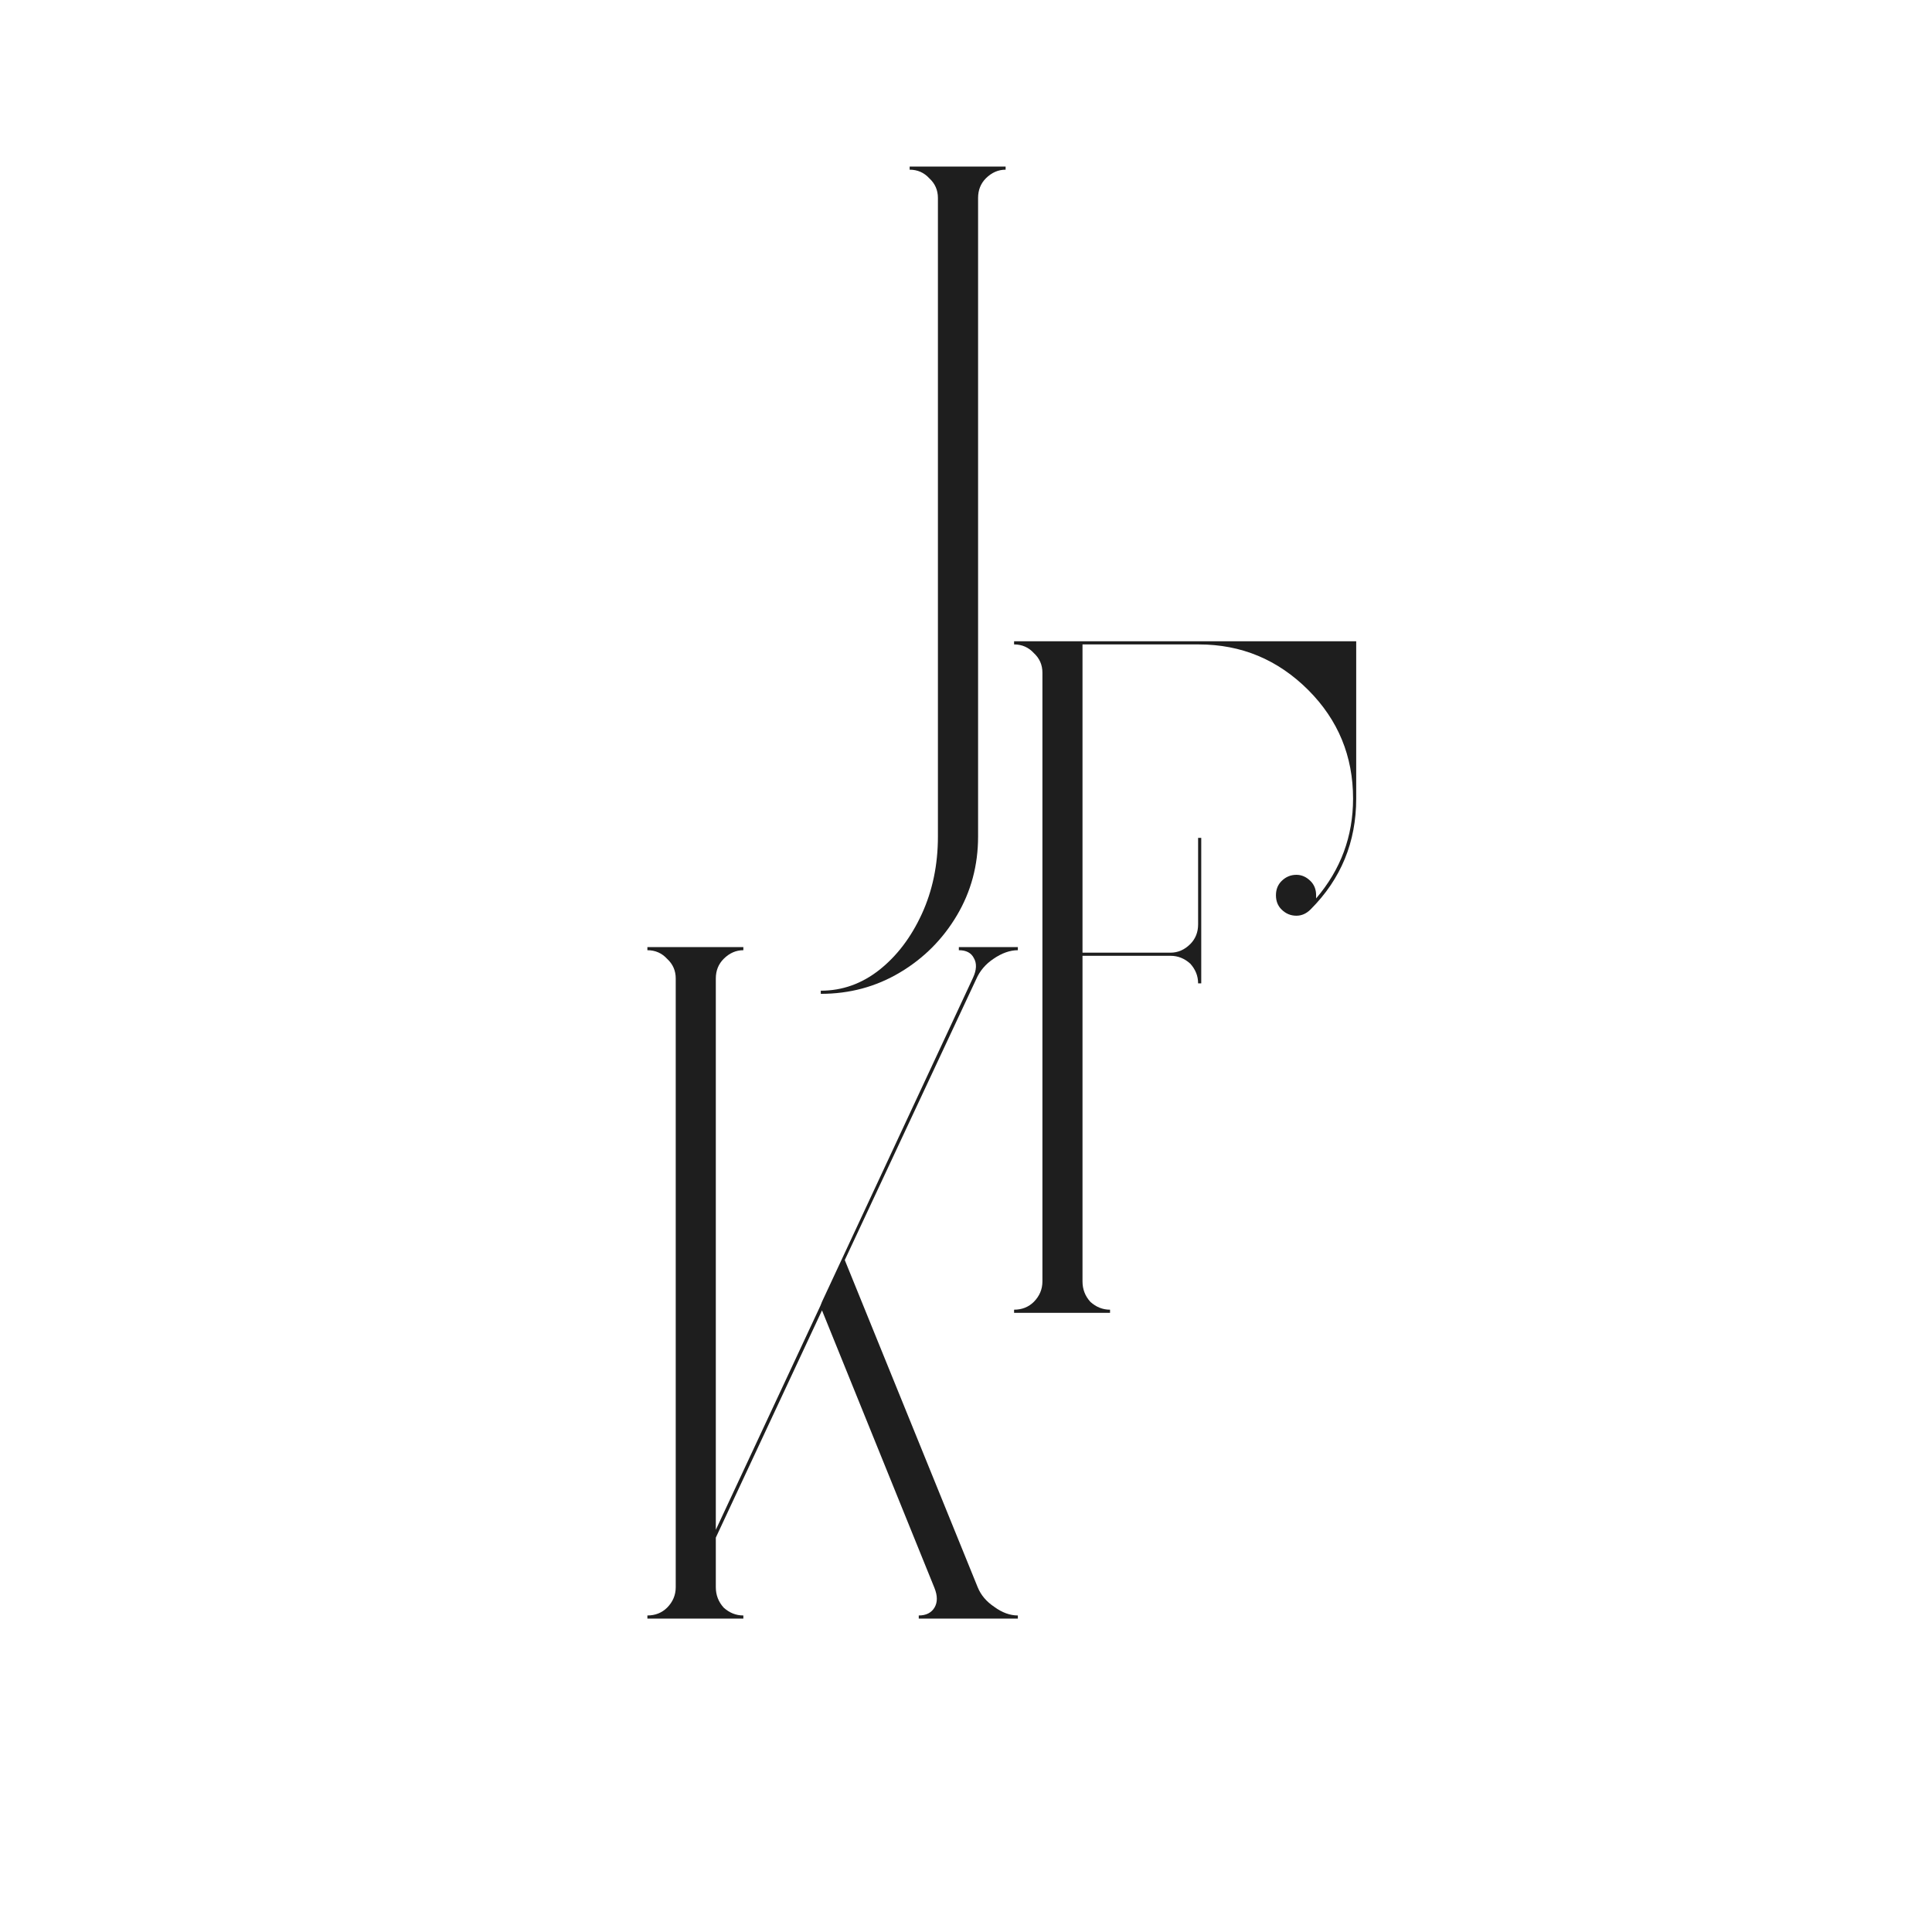
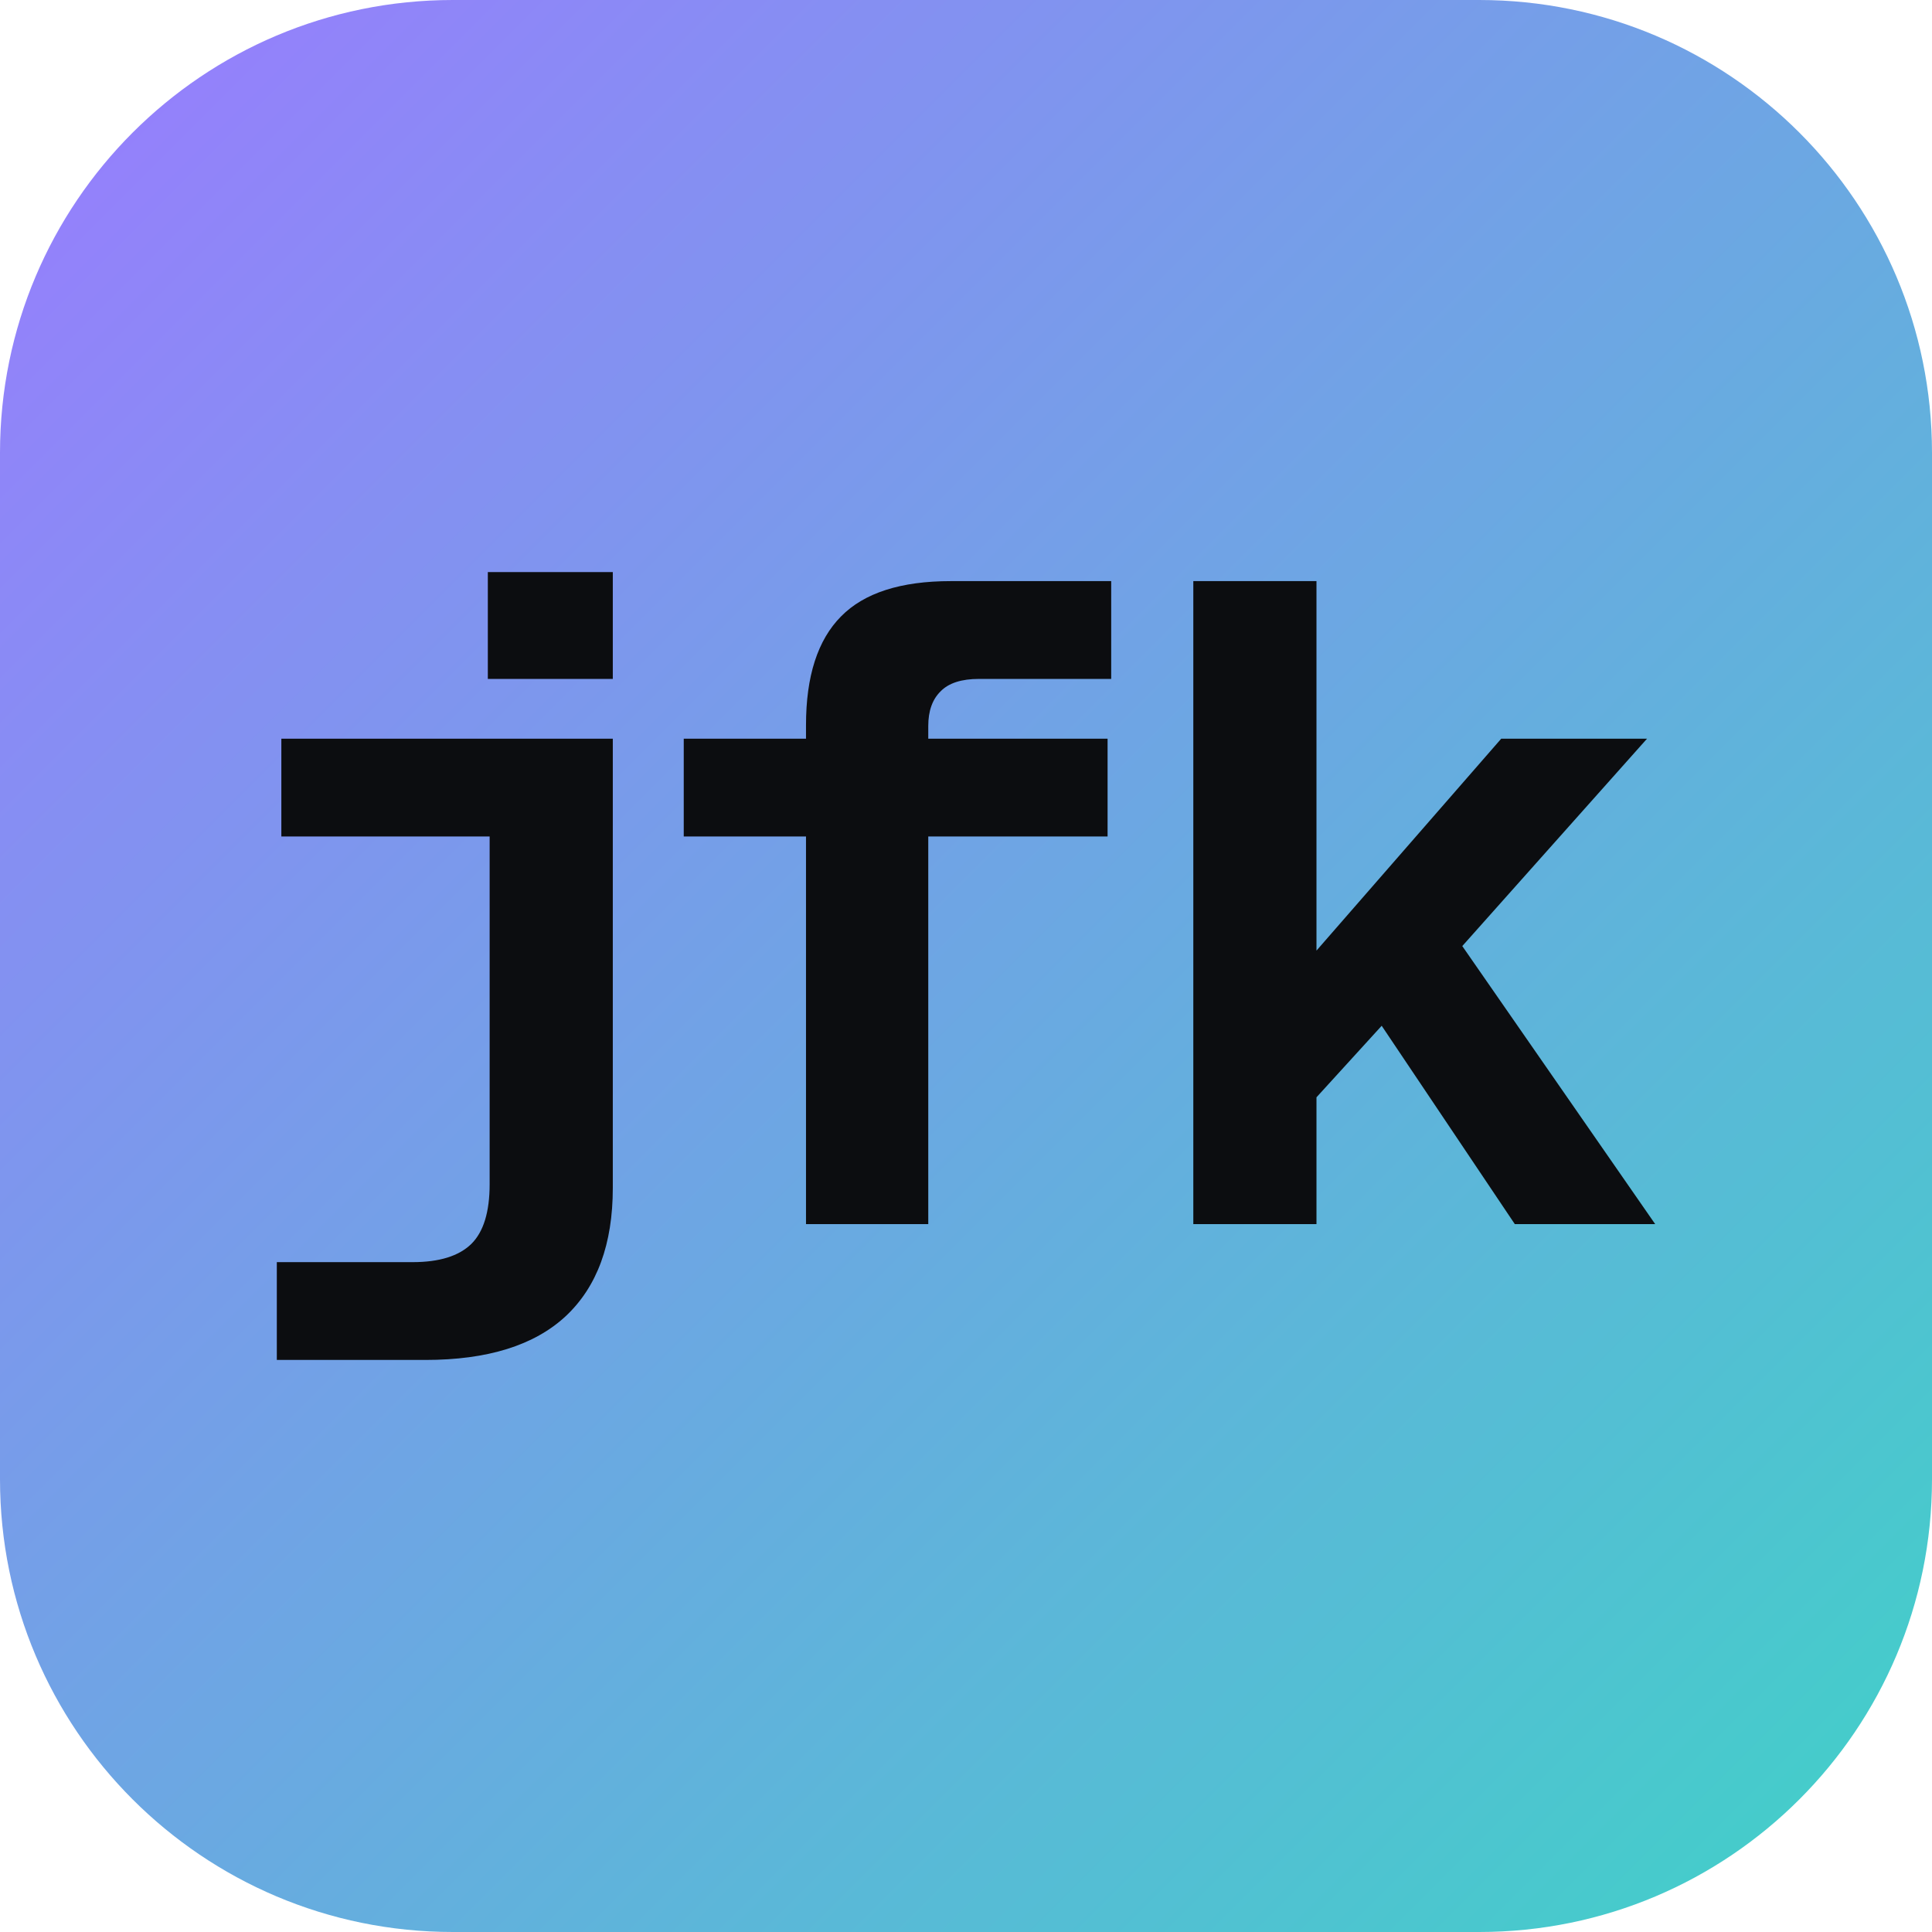
- <svg xmlns="http://www.w3.org/2000/svg" width="500" zoomAndPan="magnify" viewBox="0 0 375 375" height="500" preserveAspectRatio="xMidYMid meet" version="1.0">
+ <svg xmlns="http://www.w3.org/2000/svg" viewBox="0 0 64 64" width="64" height="64">
  <defs>
-     <g />
-     <clipPath id="a3ad351662">
-       <rect x="0" width="81" y="0" height="137" />
-     </clipPath>
-     <clipPath id="4160d8660b">
-       <rect x="0" width="75" y="0" height="137" />
-     </clipPath>
-     <clipPath id="6431b713d2">
-       <rect x="0" width="43" y="0" height="166" />
-     </clipPath>
+     <linearGradient id="g" x1="0" y1="0" x2="1" y2="1">
+       <stop offset="0" stop-color="#9a7bff" />
+       <stop offset="1" stop-color="#3fd2c7" />
+     </linearGradient>
  </defs>
-   <g transform="matrix(1, 0, 0, 1, 121, 179)">
-     <g clip-path="url(#a3ad351662)">
-       <g fill="#1e1e1e" fill-opacity="1">
-         <g transform="translate(1.611802, 111.6697)">
-           <g>
-             <path d="M 21.672 23.5 L 3.047 23.5 L 3.047 22.891 C 4.578 22.891 5.852 22.383 6.875 21.375 C 7.988 20.25 8.547 18.926 8.547 17.406 L 8.547 -100.75 C 8.547 -102.27 7.988 -103.539 6.875 -104.562 C 5.852 -105.676 4.578 -106.234 3.047 -106.234 L 3.047 -106.844 L 21.672 -106.844 L 21.672 -106.234 C 20.242 -106.234 18.973 -105.676 17.859 -104.562 C 16.836 -103.539 16.328 -102.27 16.328 -100.75 L 16.328 6.266 L 36.641 -37.25 L 36.938 -38 L 66.25 -100.891 C 66.957 -102.422 67.008 -103.695 66.406 -104.719 C 65.895 -105.727 64.926 -106.234 63.5 -106.234 L 63.5 -106.844 L 74.953 -106.844 L 74.953 -106.234 C 73.422 -106.234 71.844 -105.676 70.219 -104.562 C 68.688 -103.539 67.566 -102.219 66.859 -100.594 L 41.359 -46.094 L 67.156 17.406 C 67.77 18.926 68.844 20.195 70.375 21.219 C 71.895 22.332 73.422 22.891 74.953 22.891 L 74.953 23.5 L 55.719 23.5 L 55.719 22.891 C 57.133 22.891 58.148 22.383 58.766 21.375 C 59.379 20.352 59.379 19.078 58.766 17.547 L 36.938 -36.328 L 16.328 7.781 L 16.328 17.406 C 16.328 18.926 16.836 20.25 17.859 21.375 C 18.973 22.383 20.242 22.891 21.672 22.891 Z M 21.672 23.5 " />
-           </g>
-         </g>
-       </g>
-     </g>
-   </g>
-   <g transform="matrix(1, 0, 0, 1, 193, 120)">
-     <g clip-path="url(#4160d8660b)">
-       <g fill="#1e1e1e" fill-opacity="1">
-         <g transform="translate(0.785666, 111.318)">
-           <g>
-             <path d="M 9.156 -106.844 L 69.453 -106.844 L 69.453 -76.312 C 69.453 -67.875 66.5 -60.703 60.594 -54.797 C 59.781 -53.984 58.863 -53.578 57.844 -53.578 C 56.727 -53.578 55.766 -53.984 54.953 -54.797 C 54.234 -55.504 53.875 -56.422 53.875 -57.547 C 53.875 -58.66 54.234 -59.578 54.953 -60.297 C 55.766 -61.109 56.727 -61.516 57.844 -61.516 C 58.863 -61.516 59.781 -61.109 60.594 -60.297 C 61.312 -59.578 61.672 -58.66 61.672 -57.547 C 61.672 -57.336 61.672 -57.133 61.672 -56.938 C 66.453 -62.531 68.844 -68.988 68.844 -76.312 C 68.844 -84.562 65.941 -91.586 60.141 -97.391 C 54.234 -103.285 47.16 -106.234 38.922 -106.234 L 16.328 -106.234 L 16.328 -46.406 L 33.422 -46.406 C 34.848 -46.406 36.125 -46.961 37.25 -48.078 C 38.258 -49.098 38.766 -50.367 38.766 -51.891 L 38.766 -68.688 L 39.375 -68.688 L 39.375 -40.453 L 38.766 -40.453 C 38.766 -41.879 38.258 -43.148 37.25 -44.266 C 36.125 -45.285 34.848 -45.797 33.422 -45.797 L 16.328 -45.797 L 16.328 17.406 C 16.328 18.926 16.836 20.25 17.859 21.375 C 18.973 22.383 20.242 22.891 21.672 22.891 L 21.672 23.5 L 3.047 23.5 L 3.047 22.891 C 4.578 22.891 5.852 22.383 6.875 21.375 C 7.988 20.25 8.547 18.926 8.547 17.406 L 8.547 -100.75 C 8.547 -102.27 7.988 -103.539 6.875 -104.562 C 5.852 -105.676 4.578 -106.234 3.047 -106.234 L 3.047 -106.844 Z M 9.156 -106.844 " />
-           </g>
-         </g>
-       </g>
-     </g>
-   </g>
-   <g transform="matrix(1, 0, 0, 1, 158, 28)">
-     <g clip-path="url(#6431b713d2)">
-       <g fill="#1e1e1e" fill-opacity="1">
-         <g transform="translate(15.04874, 111.1697)">
-           <g>
-             <path d="M -13.734 53.125 C -9.566 53.125 -5.773 51.773 -2.359 49.078 C 1.047 46.379 3.789 42.766 5.875 38.234 C 7.957 33.703 9 28.691 9 23.203 L 9 -100.75 C 9 -102.27 8.441 -103.539 7.328 -104.562 C 6.305 -105.676 5.035 -106.234 3.516 -106.234 L 3.516 -106.844 L 22.141 -106.844 L 22.141 -106.234 C 20.711 -106.234 19.438 -105.676 18.312 -104.562 C 17.301 -103.539 16.797 -102.27 16.797 -100.75 L 16.797 23.203 C 16.797 28.797 15.422 33.906 12.672 38.531 C 9.922 43.164 6.227 46.859 1.594 49.609 C -3.031 52.359 -8.141 53.734 -13.734 53.734 Z M -13.734 53.125 " />
-           </g>
-         </g>
-       </g>
-     </g>
-   </g>
+   <rect width="64" height="64" rx="15" fill="url(#g)" />
+   <path d="M14.09 45.05L9.17 45.05L9.17 41.81L13.67 41.81Q14.99 41.81 15.61 41.21Q16.22 40.61 16.22 39.23L16.22 39.23L16.22 27.71L9.32 27.71L9.32 24.47L20.3 24.47L20.3 39.35Q20.3 42.14 18.74 43.6Q17.18 45.05 14.09 45.05L14.09 45.05ZM20.3 22.49L16.16 22.49L16.16 18.95L20.3 18.95L20.3 22.49ZM30.75 40.55L26.7 40.55L26.7 27.71L22.65 27.71L22.65 24.47L26.7 24.47L26.7 24.02Q26.7 21.59 27.86 20.42Q29.01 19.25 31.5 19.25L31.5 19.25L36.81 19.25L36.81 22.49L32.43 22.49Q31.56 22.49 31.16 22.9Q30.75 23.3 30.75 24.05L30.75 24.05L30.75 24.47L36.69 24.47L36.69 27.71L30.75 27.71L30.75 40.55ZM43.61 40.55L39.53 40.55L39.53 19.25L43.61 19.25L43.61 31.49L49.73 24.47L54.56 24.47L48.44 31.34L54.83 40.55L50.18 40.55L45.77 33.98L43.61 36.35L43.61 40.55Z" fill="#0c0d10" />
</svg>
